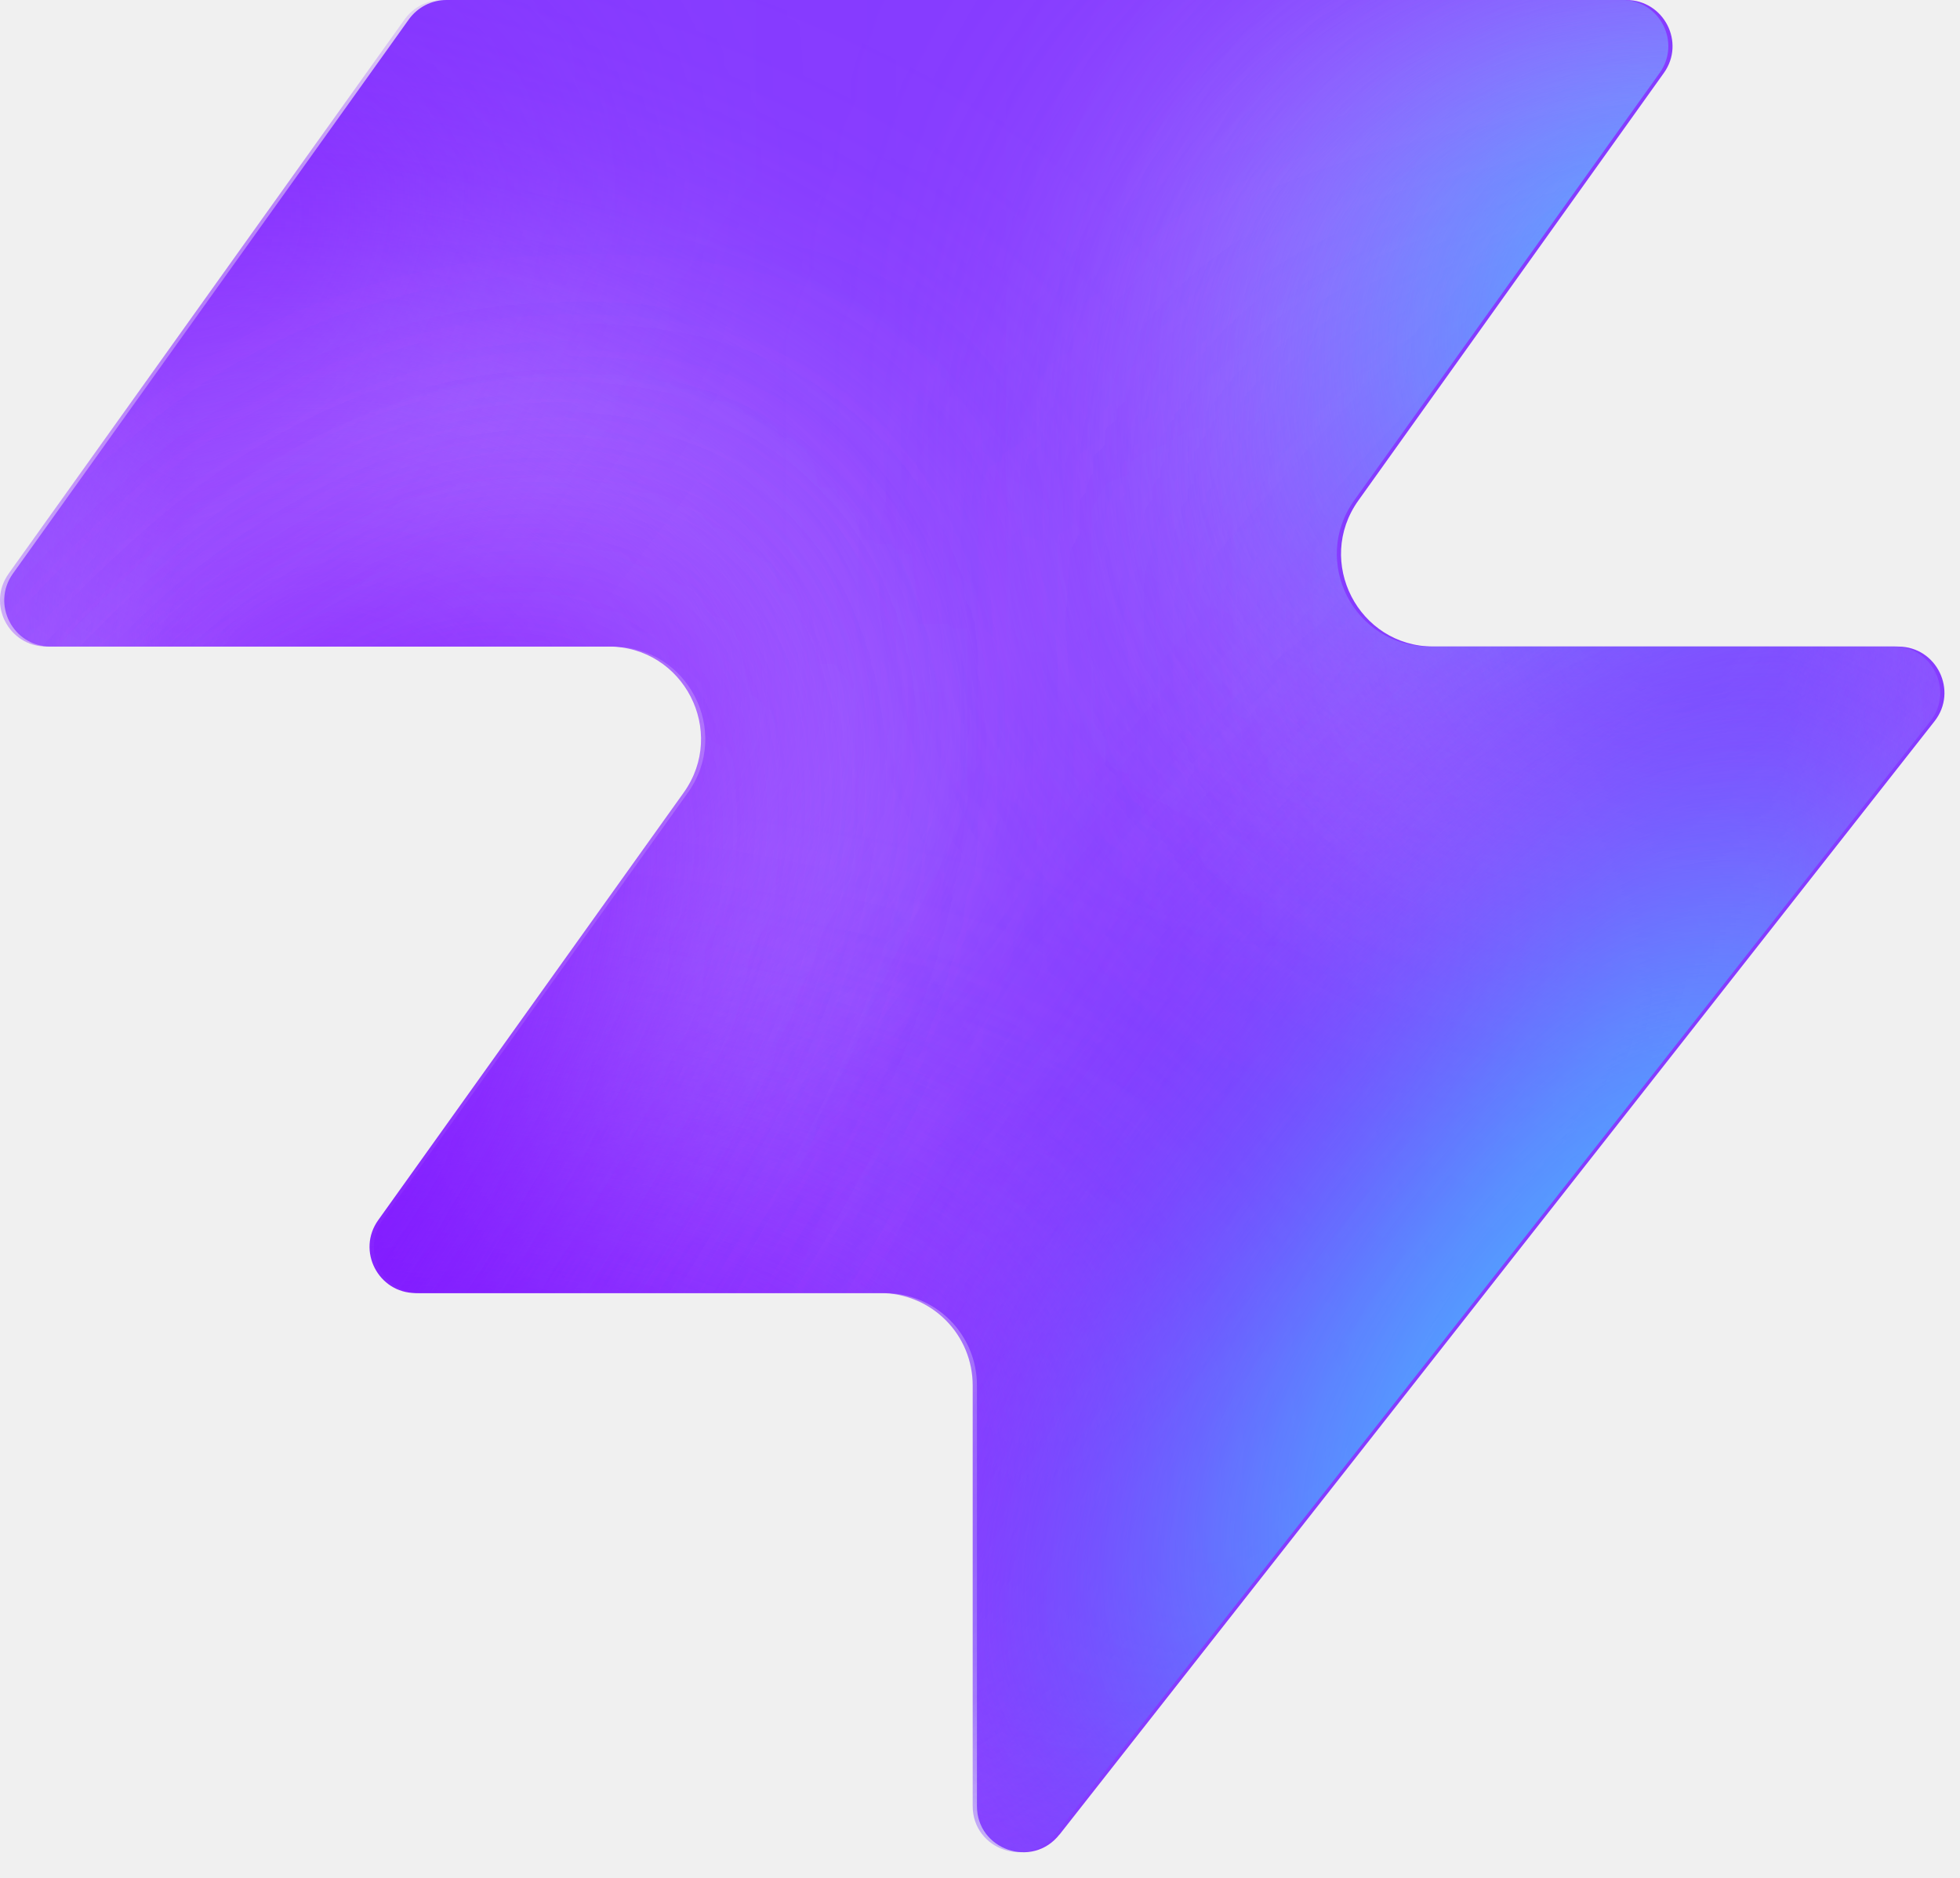
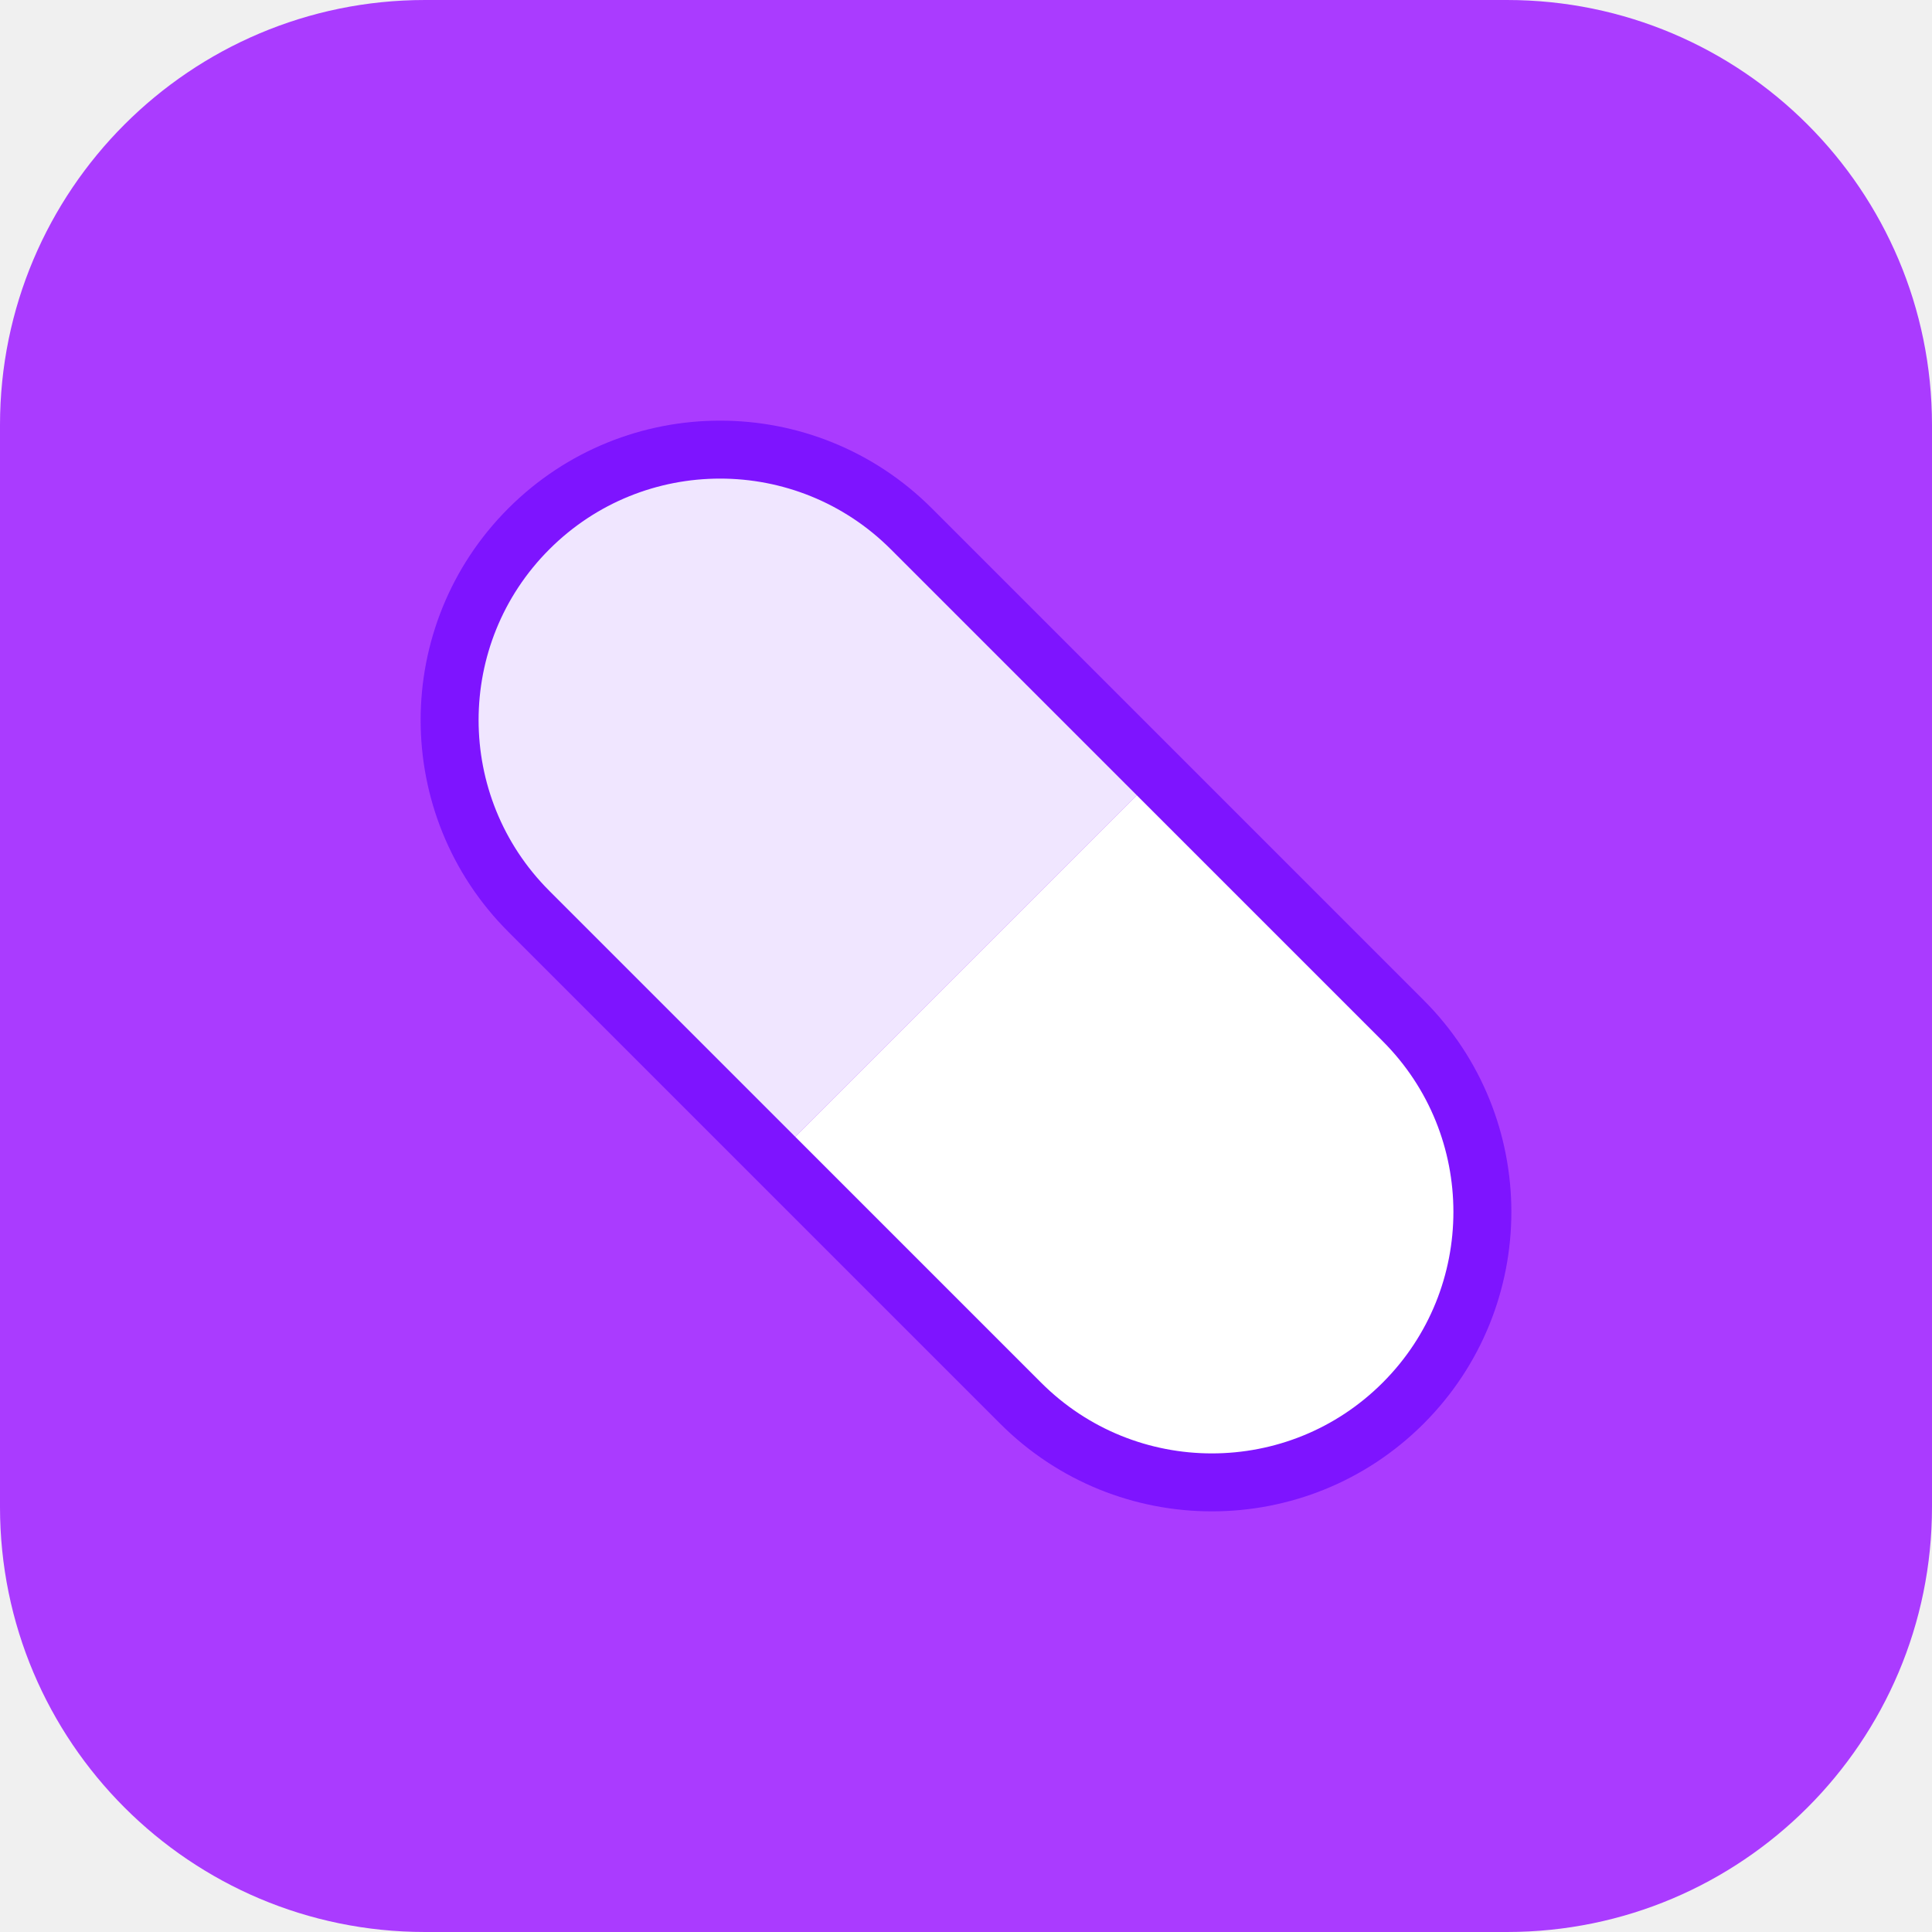
- <svg xmlns="http://www.w3.org/2000/svg" width="48" height="46" fill="none" viewBox="0 0 48 46">
-   <path fill="#863bff" d="M25.946 44.938c-.664.845-2.021.375-2.021-.698V33.937a2.26 2.26 0 0 0-2.262-2.262H10.287c-.92 0-1.456-1.04-.92-1.788l7.48-10.471c1.07-1.497 0-3.578-1.842-3.578H1.237c-.92 0-1.456-1.04-.92-1.788L10.013.474c.214-.297.556-.474.92-.474h28.894c.92 0 1.456 1.04.92 1.788l-7.48 10.471c-1.07 1.498 0 3.579 1.842 3.579h11.377c.943 0 1.473 1.088.89 1.83L25.947 44.94z" style="fill:#863bff;fill:color(display-p3 .525 .23 1);fill-opacity:1" />
-   <mask id="a" width="48" height="46" x="0" y="0" maskUnits="userSpaceOnUse" style="mask-type:alpha">
-     <path fill="#000" d="M25.842 44.938c-.664.844-2.021.375-2.021-.698V33.937a2.26 2.26 0 0 0-2.262-2.262H10.183c-.92 0-1.456-1.04-.92-1.788l7.48-10.471c1.07-1.498 0-3.579-1.842-3.579H1.133c-.92 0-1.456-1.04-.92-1.787L9.91.473c.214-.297.556-.474.92-.474h28.894c.92 0 1.456 1.04.92 1.788l-7.48 10.471c-1.07 1.498 0 3.578 1.842 3.578h11.377c.943 0 1.473 1.088.89 1.832L25.843 44.94z" style="fill:#000;fill-opacity:1" />
-   </mask>
-   <g mask="url(#a)">
-     <g filter="url(#b)">
-       <ellipse cx="5.508" cy="14.704" fill="#ede6ff" rx="5.508" ry="14.704" style="fill:#ede6ff;fill:color(display-p3 .927 .903 1);fill-opacity:1" transform="matrix(.00324 1 1 -.00324 -4.47 31.516)" />
+ <svg xmlns="http://www.w3.org/2000/svg" viewBox="0 0 100 100">
+   <rect width="100" height="100" rx="22" fill="#aa3bff" />
+   <g transform="translate(50 50) rotate(45)">
+     <defs>
+       <clipPath id="capsule">
+         <rect x="-32" y="-14" width="64" height="28" rx="14" />
+       </clipPath>
+     </defs>
+     <g clip-path="url(#capsule)">
+       <rect x="-32" y="-14" width="32" height="28" fill="#f0e6ff" />
+       <rect x="0" y="-14" width="32" height="28" fill="#ffffff" />
    </g>
-     <g filter="url(#c)">
-       <ellipse cx="10.399" cy="29.851" fill="#ede6ff" rx="10.399" ry="29.851" style="fill:#ede6ff;fill:color(display-p3 .927 .903 1);fill-opacity:1" transform="matrix(.00324 1 1 -.00324 -39.328 7.883)" />
-     </g>
-     <g filter="url(#d)">
-       <ellipse cx="5.508" cy="30.487" fill="#7e14ff" rx="5.508" ry="30.487" style="fill:#7e14ff;fill:color(display-p3 .492 .077 1);fill-opacity:1" transform="rotate(89.814 -25.913 -14.639)scale(1 -1)" />
-     </g>
-     <g filter="url(#e)">
-       <ellipse cx="5.508" cy="30.599" fill="#7e14ff" rx="5.508" ry="30.599" style="fill:#7e14ff;fill:color(display-p3 .492 .077 1);fill-opacity:1" transform="rotate(89.814 -32.644 -3.334)scale(1 -1)" />
-     </g>
-     <g filter="url(#f)">
-       <ellipse cx="5.508" cy="30.599" fill="#7e14ff" rx="5.508" ry="30.599" style="fill:#7e14ff;fill:color(display-p3 .492 .077 1);fill-opacity:1" transform="matrix(.00324 1 1 -.00324 -34.34 30.47)" />
-     </g>
-     <g filter="url(#g)">
-       <ellipse cx="14.072" cy="22.078" fill="#ede6ff" rx="14.072" ry="22.078" style="fill:#ede6ff;fill:color(display-p3 .927 .903 1);fill-opacity:1" transform="rotate(93.35 24.506 48.493)scale(-1 1)" />
-     </g>
-     <g filter="url(#h)">
-       <ellipse cx="3.47" cy="21.501" fill="#7e14ff" rx="3.47" ry="21.501" style="fill:#7e14ff;fill:color(display-p3 .492 .077 1);fill-opacity:1" transform="rotate(89.009 28.708 47.59)scale(-1 1)" />
-     </g>
-     <g filter="url(#i)">
-       <ellipse cx="3.47" cy="21.501" fill="#7e14ff" rx="3.47" ry="21.501" style="fill:#7e14ff;fill:color(display-p3 .492 .077 1);fill-opacity:1" transform="rotate(89.009 28.708 47.59)scale(-1 1)" />
-     </g>
-     <g filter="url(#j)">
-       <ellipse cx=".387" cy="8.972" fill="#7e14ff" rx="4.407" ry="29.108" style="fill:#7e14ff;fill:color(display-p3 .492 .077 1);fill-opacity:1" transform="rotate(39.51 .387 8.972)" />
-     </g>
-     <g filter="url(#k)">
-       <ellipse cx="47.523" cy="-6.092" fill="#7e14ff" rx="4.407" ry="29.108" style="fill:#7e14ff;fill:color(display-p3 .492 .077 1);fill-opacity:1" transform="rotate(37.892 47.523 -6.092)" />
-     </g>
-     <g filter="url(#l)">
-       <ellipse cx="41.412" cy="6.333" fill="#47bfff" rx="5.971" ry="9.665" style="fill:#47bfff;fill:color(display-p3 .28 .748 1);fill-opacity:1" transform="rotate(37.892 41.412 6.333)" />
-     </g>
-     <g filter="url(#m)">
-       <ellipse cx="-1.879" cy="38.332" fill="#7e14ff" rx="4.407" ry="29.108" style="fill:#7e14ff;fill:color(display-p3 .492 .077 1);fill-opacity:1" transform="rotate(37.892 -1.88 38.332)" />
-     </g>
-     <g filter="url(#n)">
-       <ellipse cx="-1.879" cy="38.332" fill="#7e14ff" rx="4.407" ry="29.108" style="fill:#7e14ff;fill:color(display-p3 .492 .077 1);fill-opacity:1" transform="rotate(37.892 -1.88 38.332)" />
-     </g>
-     <g filter="url(#o)">
-       <ellipse cx="35.651" cy="29.907" fill="#7e14ff" rx="4.407" ry="29.108" style="fill:#7e14ff;fill:color(display-p3 .492 .077 1);fill-opacity:1" transform="rotate(37.892 35.651 29.907)" />
-     </g>
-     <g filter="url(#p)">
-       <ellipse cx="38.418" cy="32.4" fill="#47bfff" rx="5.971" ry="15.297" style="fill:#47bfff;fill:color(display-p3 .28 .748 1);fill-opacity:1" transform="rotate(37.892 38.418 32.4)" />
-     </g>
+     <rect x="-32" y="-14" width="64" height="28" rx="14" fill="none" stroke="#7e14ff" stroke-width="3" />
  </g>
-   <defs>
-     <filter id="b" width="60.045" height="41.654" x="-19.77" y="16.149" color-interpolation-filters="sRGB" filterUnits="userSpaceOnUse">
-       <feFlood flood-opacity="0" result="BackgroundImageFix" />
-       <feBlend in="SourceGraphic" in2="BackgroundImageFix" result="shape" />
-       <feGaussianBlur result="effect1_foregroundBlur_2002_17158" stdDeviation="7.659" />
-     </filter>
-     <filter id="c" width="90.34" height="51.437" x="-54.613" y="-7.533" color-interpolation-filters="sRGB" filterUnits="userSpaceOnUse">
-       <feFlood flood-opacity="0" result="BackgroundImageFix" />
-       <feBlend in="SourceGraphic" in2="BackgroundImageFix" result="shape" />
-       <feGaussianBlur result="effect1_foregroundBlur_2002_17158" stdDeviation="7.659" />
-     </filter>
-     <filter id="d" width="79.355" height="29.4" x="-49.64" y="2.03" color-interpolation-filters="sRGB" filterUnits="userSpaceOnUse">
-       <feFlood flood-opacity="0" result="BackgroundImageFix" />
-       <feBlend in="SourceGraphic" in2="BackgroundImageFix" result="shape" />
-       <feGaussianBlur result="effect1_foregroundBlur_2002_17158" stdDeviation="4.596" />
-     </filter>
-     <filter id="e" width="79.579" height="29.4" x="-45.045" y="20.029" color-interpolation-filters="sRGB" filterUnits="userSpaceOnUse">
-       <feFlood flood-opacity="0" result="BackgroundImageFix" />
-       <feBlend in="SourceGraphic" in2="BackgroundImageFix" result="shape" />
-       <feGaussianBlur result="effect1_foregroundBlur_2002_17158" stdDeviation="4.596" />
-     </filter>
-     <filter id="f" width="79.579" height="29.4" x="-43.513" y="21.178" color-interpolation-filters="sRGB" filterUnits="userSpaceOnUse">
-       <feFlood flood-opacity="0" result="BackgroundImageFix" />
-       <feBlend in="SourceGraphic" in2="BackgroundImageFix" result="shape" />
-       <feGaussianBlur result="effect1_foregroundBlur_2002_17158" stdDeviation="4.596" />
-     </filter>
-     <filter id="g" width="74.749" height="58.852" x="15.756" y="-17.901" color-interpolation-filters="sRGB" filterUnits="userSpaceOnUse">
-       <feFlood flood-opacity="0" result="BackgroundImageFix" />
-       <feBlend in="SourceGraphic" in2="BackgroundImageFix" result="shape" />
-       <feGaussianBlur result="effect1_foregroundBlur_2002_17158" stdDeviation="7.659" />
-     </filter>
-     <filter id="h" width="61.377" height="25.362" x="23.548" y="2.284" color-interpolation-filters="sRGB" filterUnits="userSpaceOnUse">
-       <feFlood flood-opacity="0" result="BackgroundImageFix" />
-       <feBlend in="SourceGraphic" in2="BackgroundImageFix" result="shape" />
-       <feGaussianBlur result="effect1_foregroundBlur_2002_17158" stdDeviation="4.596" />
-     </filter>
-     <filter id="i" width="61.377" height="25.362" x="23.548" y="2.284" color-interpolation-filters="sRGB" filterUnits="userSpaceOnUse">
-       <feFlood flood-opacity="0" result="BackgroundImageFix" />
-       <feBlend in="SourceGraphic" in2="BackgroundImageFix" result="shape" />
-       <feGaussianBlur result="effect1_foregroundBlur_2002_17158" stdDeviation="4.596" />
-     </filter>
-     <filter id="j" width="56.045" height="63.649" x="-27.636" y="-22.853" color-interpolation-filters="sRGB" filterUnits="userSpaceOnUse">
-       <feFlood flood-opacity="0" result="BackgroundImageFix" />
-       <feBlend in="SourceGraphic" in2="BackgroundImageFix" result="shape" />
-       <feGaussianBlur result="effect1_foregroundBlur_2002_17158" stdDeviation="4.596" />
-     </filter>
-     <filter id="k" width="54.814" height="64.646" x="20.116" y="-38.415" color-interpolation-filters="sRGB" filterUnits="userSpaceOnUse">
-       <feFlood flood-opacity="0" result="BackgroundImageFix" />
-       <feBlend in="SourceGraphic" in2="BackgroundImageFix" result="shape" />
-       <feGaussianBlur result="effect1_foregroundBlur_2002_17158" stdDeviation="4.596" />
-     </filter>
-     <filter id="l" width="33.541" height="35.313" x="24.641" y="-11.323" color-interpolation-filters="sRGB" filterUnits="userSpaceOnUse">
-       <feFlood flood-opacity="0" result="BackgroundImageFix" />
-       <feBlend in="SourceGraphic" in2="BackgroundImageFix" result="shape" />
-       <feGaussianBlur result="effect1_foregroundBlur_2002_17158" stdDeviation="4.596" />
-     </filter>
-     <filter id="m" width="54.814" height="64.646" x="-29.286" y="6.009" color-interpolation-filters="sRGB" filterUnits="userSpaceOnUse">
-       <feFlood flood-opacity="0" result="BackgroundImageFix" />
-       <feBlend in="SourceGraphic" in2="BackgroundImageFix" result="shape" />
-       <feGaussianBlur result="effect1_foregroundBlur_2002_17158" stdDeviation="4.596" />
-     </filter>
-     <filter id="n" width="54.814" height="64.646" x="-29.286" y="6.009" color-interpolation-filters="sRGB" filterUnits="userSpaceOnUse">
-       <feFlood flood-opacity="0" result="BackgroundImageFix" />
-       <feBlend in="SourceGraphic" in2="BackgroundImageFix" result="shape" />
-       <feGaussianBlur result="effect1_foregroundBlur_2002_17158" stdDeviation="4.596" />
-     </filter>
-     <filter id="o" width="54.814" height="64.646" x="8.244" y="-2.416" color-interpolation-filters="sRGB" filterUnits="userSpaceOnUse">
-       <feFlood flood-opacity="0" result="BackgroundImageFix" />
-       <feBlend in="SourceGraphic" in2="BackgroundImageFix" result="shape" />
-       <feGaussianBlur result="effect1_foregroundBlur_2002_17158" stdDeviation="4.596" />
-     </filter>
-     <filter id="p" width="39.409" height="43.623" x="18.713" y="10.588" color-interpolation-filters="sRGB" filterUnits="userSpaceOnUse">
-       <feFlood flood-opacity="0" result="BackgroundImageFix" />
-       <feBlend in="SourceGraphic" in2="BackgroundImageFix" result="shape" />
-       <feGaussianBlur result="effect1_foregroundBlur_2002_17158" stdDeviation="4.596" />
-     </filter>
-   </defs>
</svg>
